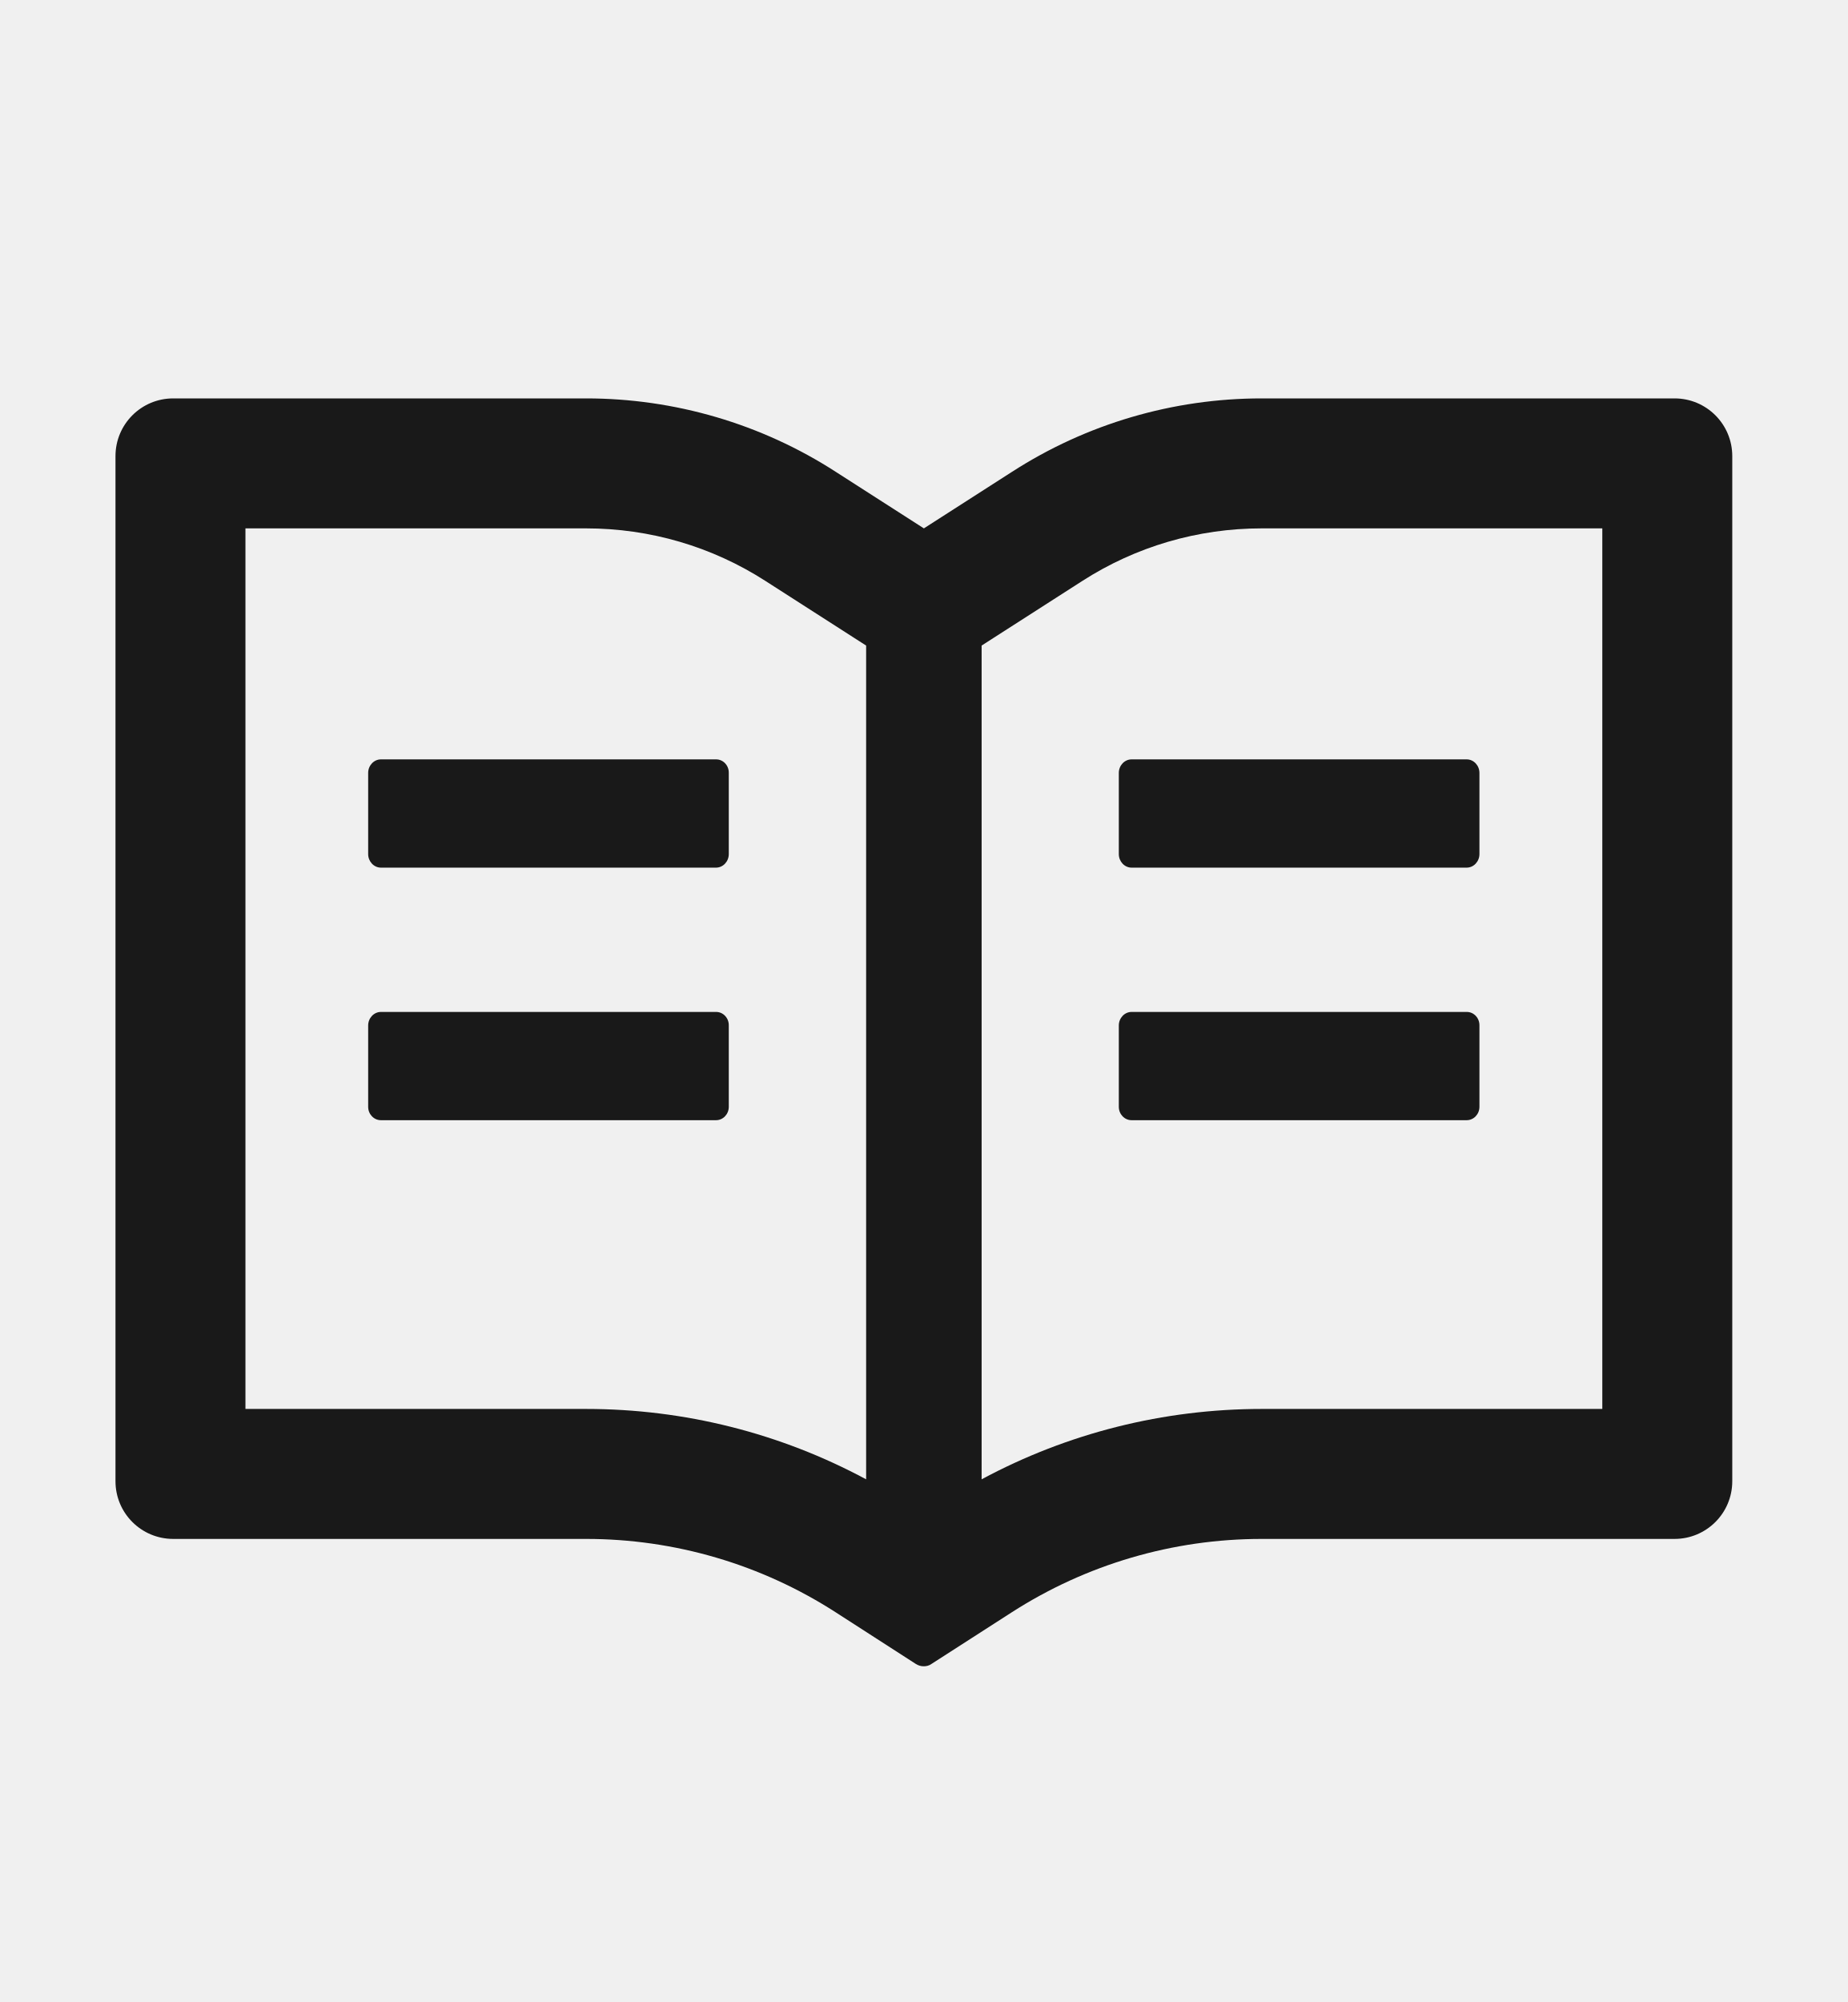
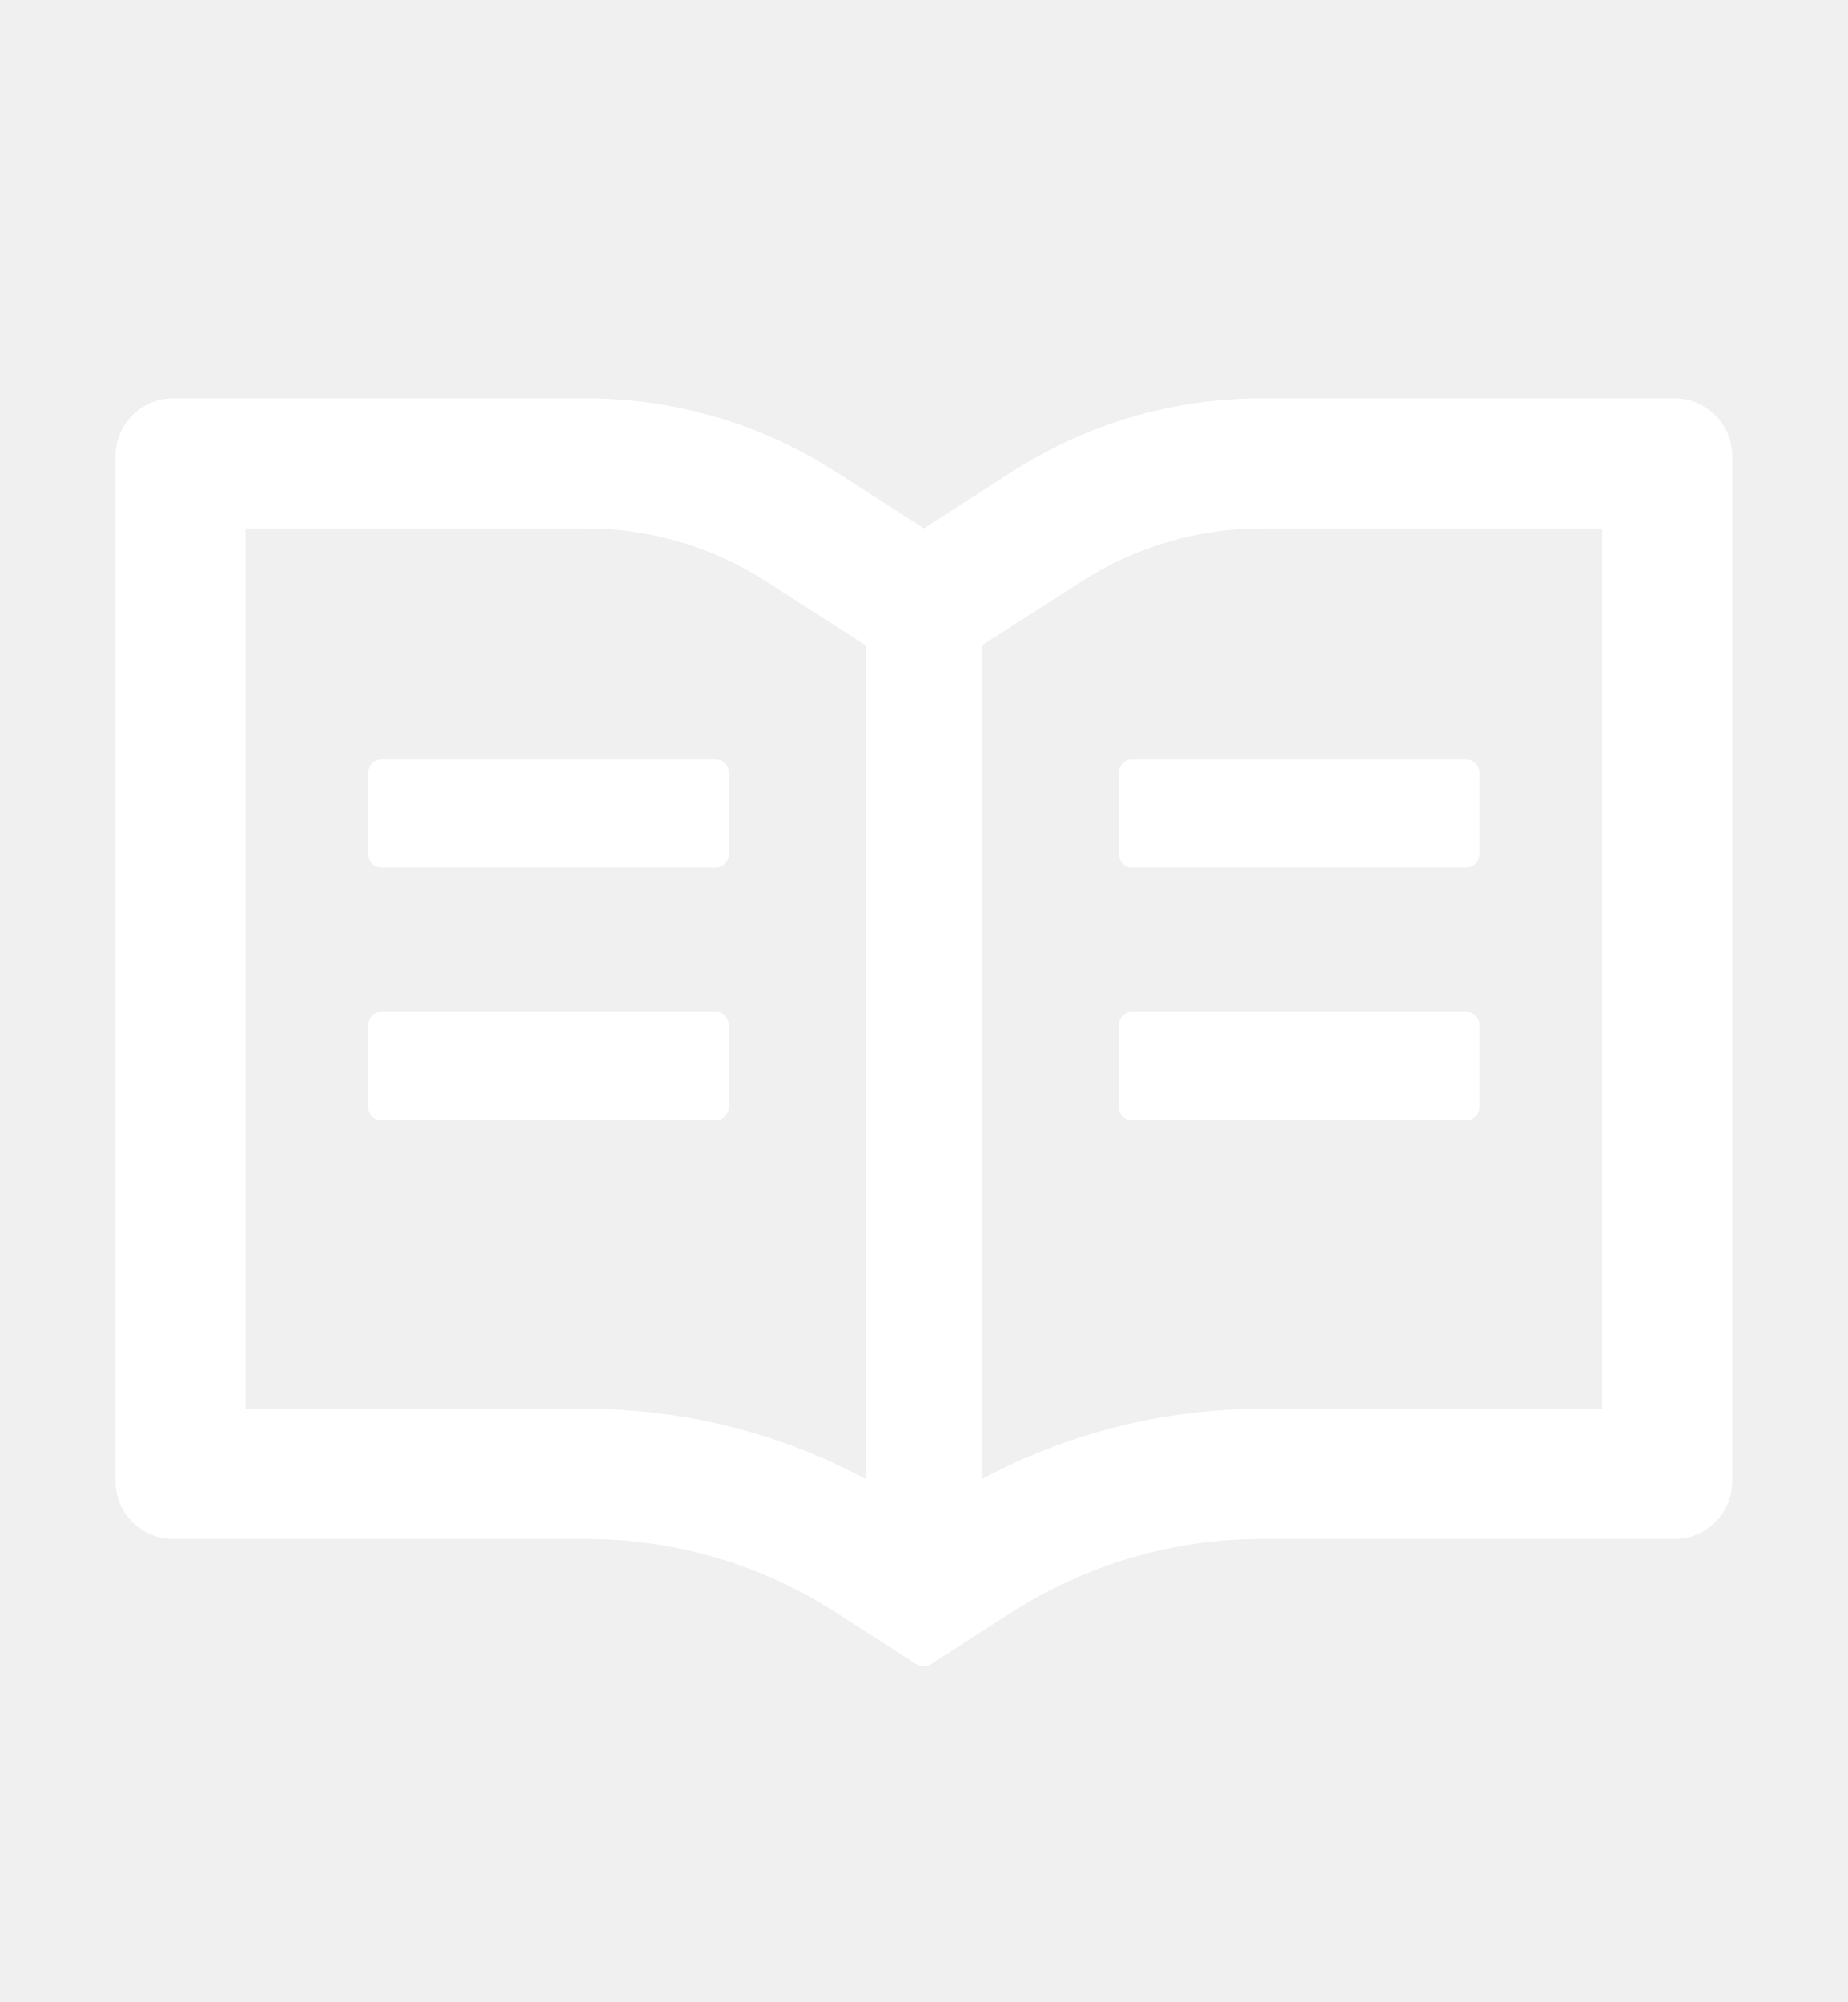
<svg xmlns="http://www.w3.org/2000/svg" width="12" height="13" viewBox="0 0 12 13" fill="none">
-   <g id="ant-design:read-outlined">
-     <path id="Vector" d="M10.875 2.587H8.194C7.618 2.587 7.056 2.752 6.572 3.064L6 3.431L5.428 3.064C4.945 2.752 4.381 2.587 3.806 2.587H1.125C0.918 2.587 0.75 2.754 0.75 2.962V9.618C0.75 9.826 0.918 9.993 1.125 9.993H3.806C4.382 9.993 4.944 10.158 5.428 10.47L5.948 10.805C5.964 10.815 5.981 10.82 5.999 10.82C6.016 10.82 6.034 10.816 6.049 10.805L6.57 10.47C7.055 10.158 7.618 9.993 8.194 9.993H10.875C11.082 9.993 11.25 9.826 11.25 9.618V2.962C11.25 2.754 11.082 2.587 10.875 2.587ZM3.806 9.149H1.594V3.431H3.806C4.221 3.431 4.624 3.549 4.972 3.773L5.544 4.14L5.625 4.192V9.606C5.067 9.306 4.444 9.149 3.806 9.149ZM10.406 9.149H8.194C7.556 9.149 6.933 9.306 6.375 9.606V4.192L6.456 4.14L7.028 3.773C7.376 3.549 7.779 3.431 8.194 3.431H10.406V9.149ZM4.651 4.931H2.474C2.428 4.931 2.391 4.971 2.391 5.019V5.546C2.391 5.594 2.428 5.634 2.474 5.634H4.65C4.696 5.634 4.733 5.594 4.733 5.546V5.019C4.734 4.971 4.697 4.931 4.651 4.931ZM7.266 5.019V5.546C7.266 5.594 7.303 5.634 7.349 5.634H9.525C9.571 5.634 9.608 5.594 9.608 5.546V5.019C9.608 4.971 9.571 4.931 9.525 4.931H7.349C7.303 4.931 7.266 4.971 7.266 5.019ZM4.651 6.571H2.474C2.428 6.571 2.391 6.611 2.391 6.659V7.187C2.391 7.235 2.428 7.274 2.474 7.274H4.65C4.696 7.274 4.733 7.235 4.733 7.187V6.659C4.734 6.611 4.697 6.571 4.651 6.571ZM9.526 6.571H7.349C7.303 6.571 7.266 6.611 7.266 6.659V7.187C7.266 7.235 7.303 7.274 7.349 7.274H9.525C9.571 7.274 9.608 7.235 9.608 7.187V6.659C9.609 6.611 9.572 6.571 9.526 6.571Z" fill="#191919" />
-   </g>
+   <path d="M10.875 2.587H8.194C7.618 2.587 7.056 2.752 6.572 3.064L6 3.431L5.428 3.064C4.945 2.752 4.381 2.587 3.806 2.587H1.125C0.918 2.587 0.75 2.754 0.75 2.962V9.618C0.75 9.826 0.918 9.993 1.125 9.993H3.806C4.382 9.993 4.944 10.158 5.428 10.47L5.948 10.805C5.964 10.815 5.981 10.82 5.999 10.82C6.016 10.82 6.034 10.816 6.049 10.805L6.57 10.47C7.055 10.158 7.618 9.993 8.194 9.993H10.875C11.082 9.993 11.25 9.826 11.25 9.618V2.962C11.25 2.754 11.082 2.587 10.875 2.587ZM3.806 9.149H1.594V3.431H3.806C4.221 3.431 4.624 3.549 4.972 3.773L5.544 4.14L5.625 4.192V9.606C5.067 9.306 4.444 9.149 3.806 9.149ZM10.406 9.149H8.194C7.556 9.149 6.933 9.306 6.375 9.606V4.192L6.456 4.14L7.028 3.773C7.376 3.549 7.779 3.431 8.194 3.431H10.406V9.149ZM4.651 4.931H2.474C2.428 4.931 2.391 4.971 2.391 5.019V5.546C2.391 5.594 2.428 5.634 2.474 5.634H4.65C4.696 5.634 4.733 5.594 4.733 5.546V5.019C4.734 4.971 4.697 4.931 4.651 4.931ZM7.266 5.019V5.546C7.266 5.594 7.303 5.634 7.349 5.634H9.525C9.571 5.634 9.608 5.594 9.608 5.546V5.019C9.608 4.971 9.571 4.931 9.525 4.931H7.349C7.303 4.931 7.266 4.971 7.266 5.019ZM4.651 6.571H2.474C2.428 6.571 2.391 6.611 2.391 6.659V7.187C2.391 7.235 2.428 7.274 2.474 7.274H4.65C4.696 7.274 4.733 7.235 4.733 7.187V6.659C4.734 6.611 4.697 6.571 4.651 6.571ZM9.526 6.571H7.349C7.303 6.571 7.266 6.611 7.266 6.659V7.187C7.266 7.235 7.303 7.274 7.349 7.274H9.525C9.571 7.274 9.608 7.235 9.608 7.187V6.659C9.609 6.611 9.572 6.571 9.526 6.571Z" fill="white" />
</svg>
